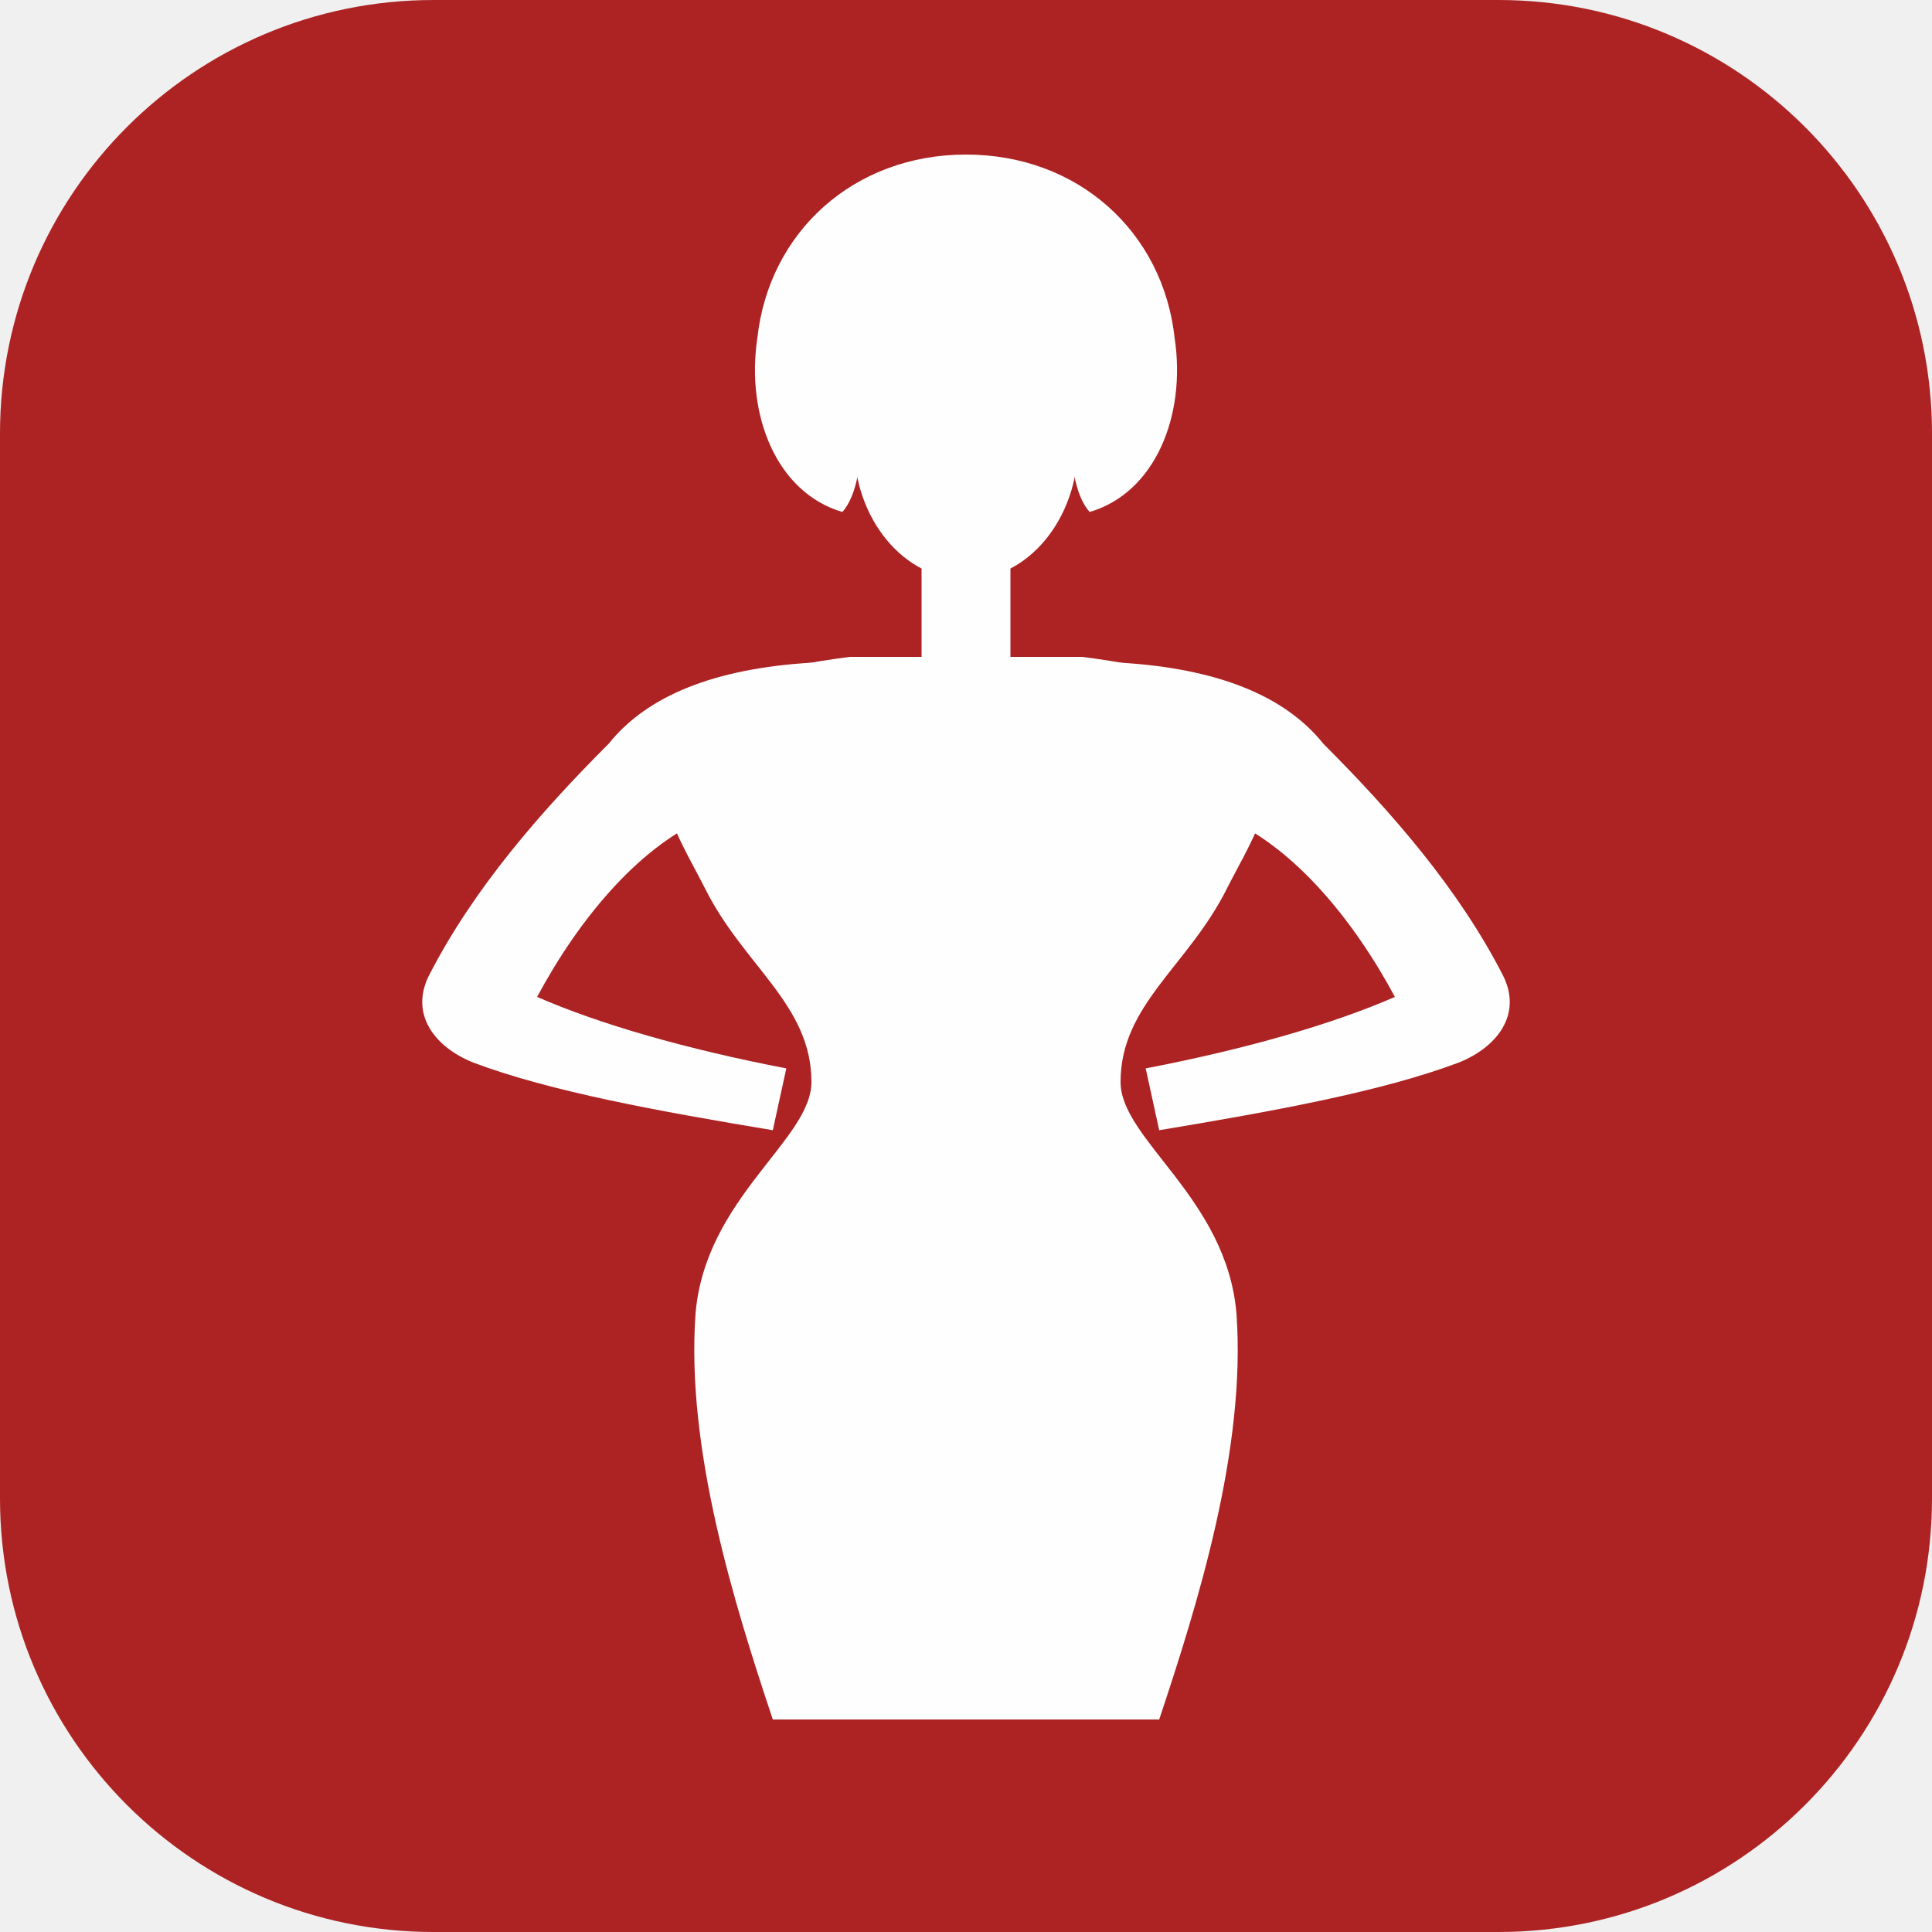
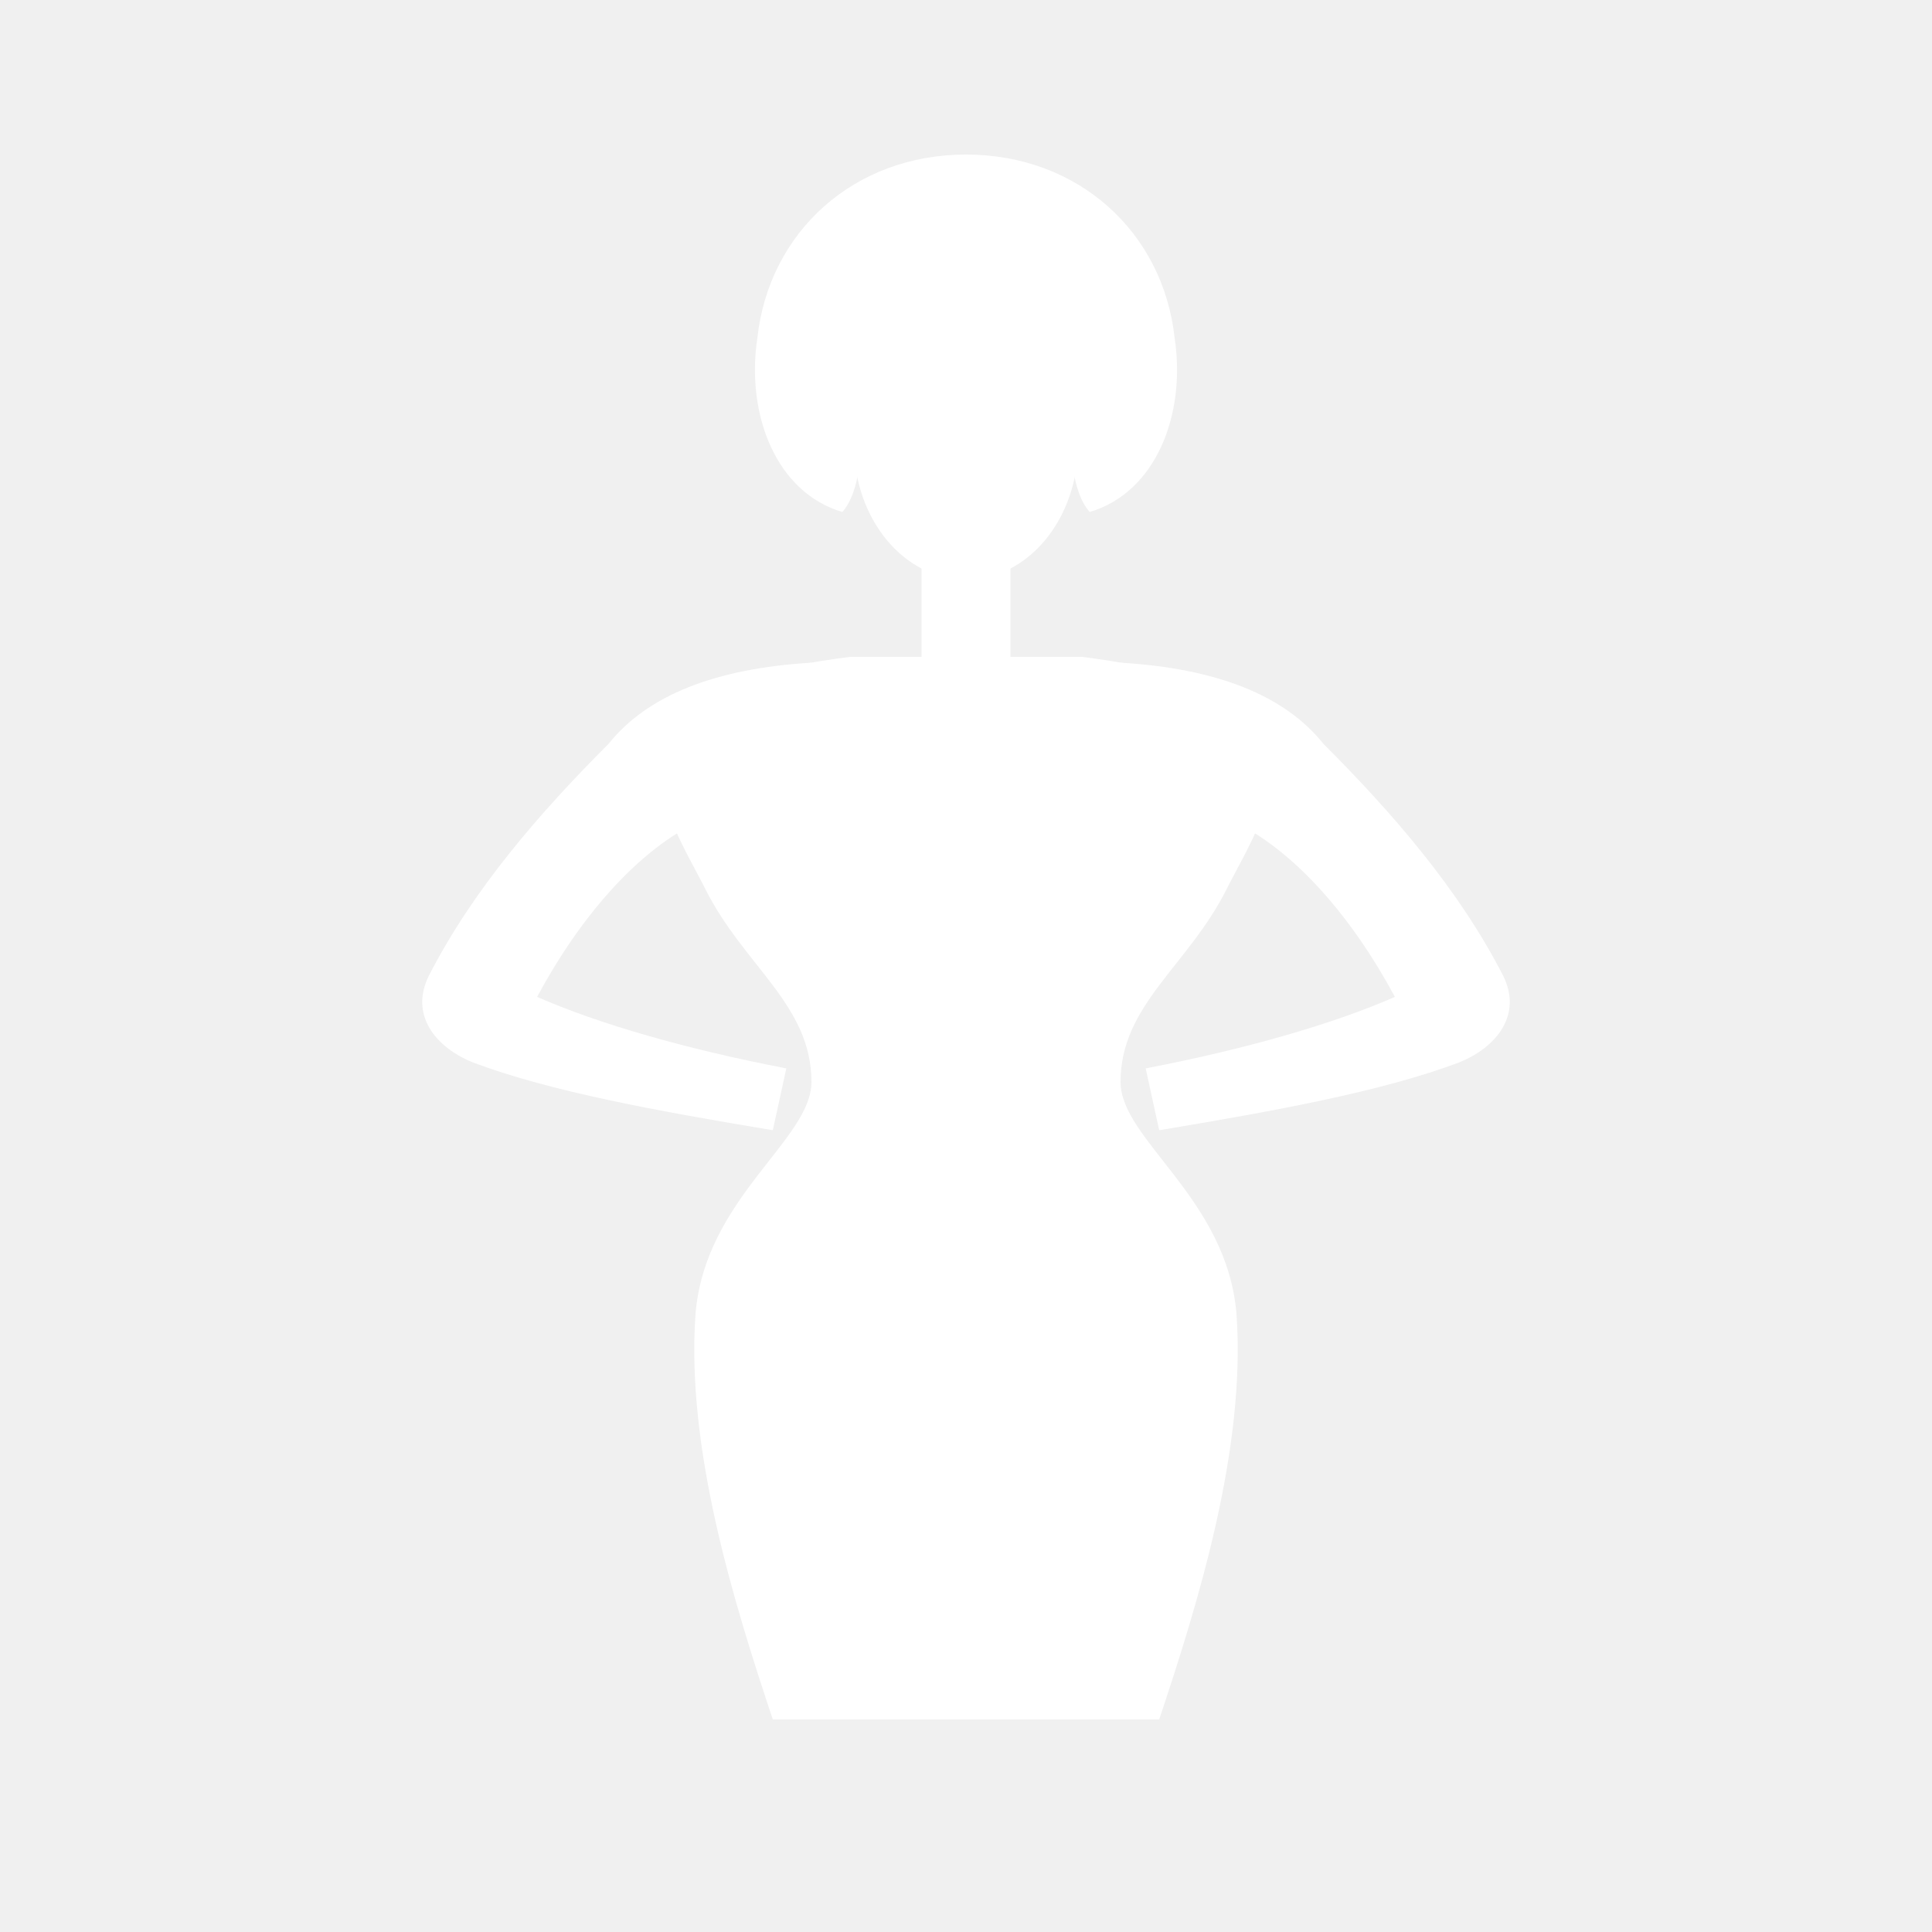
- <svg xmlns="http://www.w3.org/2000/svg" viewBox="0 0 100 100" width="100" height="100" role="img" aria-label="Joan">
-   <rect width="100" height="100" rx="22.44" fill="#AD2324" />
-   <g fill="#FEFEFE">
-     <path d="M 43.6 26.5 C 40.2 25.5 38.6 21.5 39.2 17.5 C 39.8 12 44.2 8 50 8 C 55.8 8 60.2 12 60.8 17.5                  C 61.4 21.5 59.8 25.5 56.4 26.5 C 55.6 25.6 55.4 23.8 55.4 22 L 44.6 22 C 44.6 23.8 44.4 25.6 43.6 26.5 Z" />
-     <ellipse cx="50" cy="23" rx="5.8" ry="7" />
-     <rect x="47.7" y="28" width="4.6" height="7" />
-     <path d="M 44 34 L 56 34 C 60 34.5 64 35.5 66 37.5 C 66.5 41 64.5 44 63.5 46 C 61.5 50 58 52 58 56                  C 58 59 63.5 62 64 68 C 64.5 75 62 83 60 89 L 40 89 C 38 83 35.5 75 36 68 C 36.5 62 42 59 42 56                  C 42 52 38.5 50 36.5 46 C 35.5 44 33.5 41 34 37.5 C 36 35.5 40 34.5 44 34 Z" />
-     <path d="M 58 34.3 C 63 34.6 66.5 36 68.5 38.5 C 72 42 75.5 46 77.8 50.5 C 78.8 52.5 77.5 54.2 75.5 55                  C 71.5 56.5 66 57.5 60 58.5 L 59.3 55.3 C 64.5 54.3 69 53 72.2 51.6 C 70 47.5 67 44 63.8 42.5 Z" />
-     <path d="M 42 34.3 C 37 34.6 33.5 36 31.5 38.5 C 28 42 24.5 46 22.2 50.5 C 21.2 52.5 22.5 54.2 24.5 55                  C 28.5 56.5 34 57.5 40 58.5 L 40.7 55.3 C 35.5 54.3 31 53 27.8 51.6 C 30 47.5 33 44 36.2 42.5 Z" />
-   </g>
+ <svg xmlns="http://www.w3.org/2000/svg" viewBox="0 0 100 100" fill="#ffffff">
+   <path d="M 43.6 26.5 C 40.2 25.5 38.6 21.5 39.2 17.5 C 39.8 12 44.2 8 50 8 C 55.8 8 60.2 12 60.8 17.5                  C 61.4 21.5 59.8 25.5 56.4 26.5 C 55.6 25.6 55.4 23.8 55.4 22 L 44.6 22 C 44.6 23.8 44.4 25.6 43.6 26.5 Z" />
+   <ellipse cx="50" cy="23" rx="5.8" ry="7" />
+   <rect x="47.7" y="28" width="4.6" height="7" />
+   <path d="M 44 34 L 56 34 C 60 34.5 64 35.5 66 37.5 C 66.5 41 64.5 44 63.5 46 C 61.5 50 58 52 58 56                  C 58 59 63.5 62 64 68 C 64.5 75 62 83 60 89 L 40 89 C 38 83 35.5 75 36 68 C 36.5 62 42 59 42 56                  C 42 52 38.5 50 36.5 46 C 35.5 44 33.5 41 34 37.5 C 36 35.5 40 34.5 44 34 Z" />
+   <path d="M 58 34.3 C 63 34.6 66.5 36 68.5 38.5 C 72 42 75.5 46 77.8 50.5 C 78.8 52.5 77.5 54.2 75.5 55                  C 71.5 56.5 66 57.5 60 58.5 L 59.3 55.3 C 64.5 54.3 69 53 72.2 51.6 C 70 47.5 67 44 63.8 42.5 Z" />
+   <path d="M 42 34.3 C 37 34.6 33.5 36 31.5 38.5 C 28 42 24.5 46 22.2 50.5 C 21.2 52.5 22.5 54.2 24.5 55                  C 28.5 56.5 34 57.5 40 58.5 L 40.7 55.3 C 35.5 54.3 31 53 27.8 51.6 C 30 47.5 33 44 36.2 42.5 Z" />
</svg>
